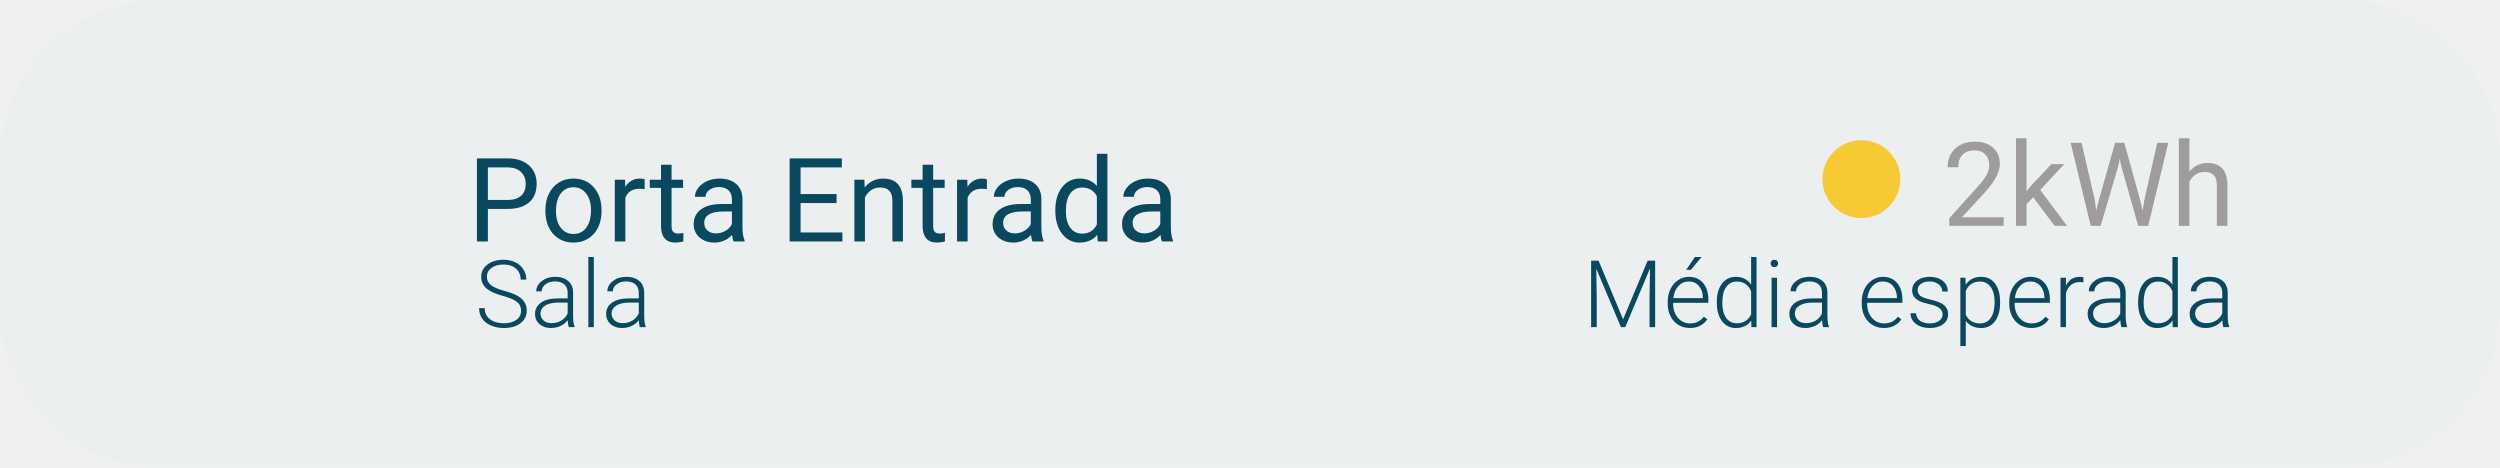
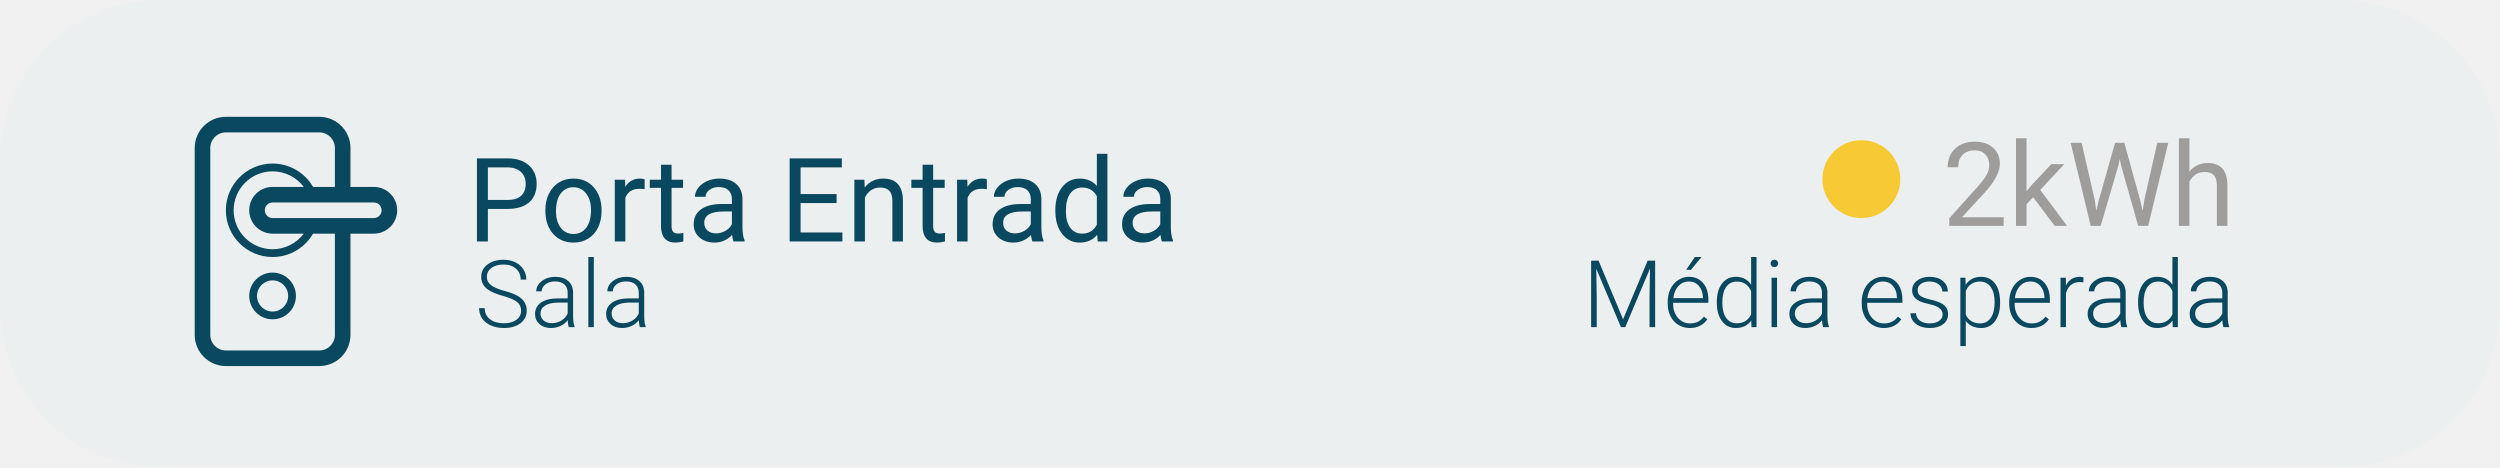
<svg xmlns="http://www.w3.org/2000/svg" width="321" height="60" viewBox="0 0 321 60" fill="none">
  <path d="M0 20.516C0 9.185 9.185 0 20.516 0H300.484C311.815 0 321 9.185 321 20.516V39.484C321 50.815 311.815 60 300.484 60H20.516C9.185 60 0 50.815 0 39.484V20.516Z" fill="#ECEFF0" />
-   <g clip-path="url(#clip0)">
-     <g clip-path="url(#clip1)">
-       <rect width="0" height="0" transform="translate(15 -85)" fill="white" />
-     </g>
-   </g>
+   <path fill-rule="evenodd" clip-rule="evenodd" d="M45 24V18.997C45 16.798 43.209 15 41.001 15H28.999C26.793 15 25 16.793 25 19.004V42.996C25 45.211 26.791 47 28.999 47H41.001C43.208 47 45 45.21 45 43.003V30H48C49.661 30 51 28.658 51 27C51 25.337 49.659 24 48 24H45ZM43 30V43.003C43 44.105 42.104 45 41.001 45H28.999C27.894 45 27 44.105 27 42.996V19.004C27 17.898 27.897 17 28.999 17H41.001C42.102 17 43 17.899 43 18.997V24H40.197C39.16 22.207 37.221 21 35 21C31.686 21 29 23.686 29 27C29 30.314 31.686 33 35 33C37.221 33 39.16 31.793 40.197 30H43ZM39.002 30C38.079 31.229 36.613 32 35 32C32.239 32 30 29.761 30 27C30 24.239 32.239 22 35 22C36.613 22 38.079 22.771 39.002 24H35C33.339 24 32 25.342 32 27C32 28.663 33.341 30 35 30H39.002ZM35 41C33.343 41 32 39.657 32 38C32 36.343 33.343 35 35 35C36.657 35 38 36.343 38 38C38 39.657 36.657 41 35 41ZM35 40C36.105 40 37 39.105 37 38C37 36.895 36.105 36 35 36C33.895 36 33 36.895 33 38C33 39.105 33.895 40 35 40ZM34 27C34 26.445 34.445 26 35 26H48C48.556 26 49 26.443 49 27C49 27.555 48.555 28 48 28H35C34.444 28 34 27.557 34 27Z" fill="#09485F" />
  <path d="M62.644 26.825V31H61.238V20.336H65.171C66.338 20.336 67.251 20.634 67.91 21.23C68.574 21.825 68.906 22.614 68.906 23.595C68.906 24.63 68.582 25.429 67.932 25.99C67.288 26.547 66.362 26.825 65.156 26.825H62.644ZM62.644 25.675H65.171C65.923 25.675 66.499 25.5 66.899 25.148C67.3 24.791 67.5 24.279 67.5 23.61C67.5 22.975 67.3 22.467 66.899 22.086C66.499 21.706 65.95 21.508 65.251 21.493H62.644V25.675ZM70.027 26.964C70.027 26.188 70.178 25.49 70.481 24.87C70.789 24.25 71.213 23.771 71.755 23.434C72.302 23.097 72.925 22.929 73.623 22.929C74.702 22.929 75.574 23.302 76.238 24.049C76.907 24.796 77.241 25.79 77.241 27.03V27.125C77.241 27.897 77.092 28.59 76.794 29.206C76.501 29.816 76.079 30.292 75.527 30.634C74.981 30.976 74.351 31.146 73.638 31.146C72.564 31.146 71.692 30.773 71.023 30.026C70.359 29.279 70.027 28.29 70.027 27.06V26.964ZM71.389 27.125C71.389 28.004 71.592 28.71 71.997 29.242C72.407 29.774 72.954 30.041 73.638 30.041C74.326 30.041 74.873 29.772 75.278 29.235C75.684 28.693 75.886 27.936 75.886 26.964C75.886 26.095 75.679 25.392 75.264 24.855C74.853 24.313 74.307 24.042 73.623 24.042C72.954 24.042 72.415 24.308 72.004 24.84C71.594 25.373 71.389 26.134 71.389 27.125ZM82.771 24.291C82.566 24.257 82.344 24.24 82.105 24.24C81.216 24.24 80.613 24.618 80.295 25.375V31H78.94V23.075H80.259L80.281 23.991C80.725 23.283 81.355 22.929 82.17 22.929C82.434 22.929 82.634 22.963 82.771 23.031V24.291ZM86.228 21.156V23.075H87.707V24.123H86.228V29.037C86.228 29.355 86.294 29.594 86.426 29.755C86.558 29.911 86.782 29.989 87.1 29.989C87.256 29.989 87.471 29.96 87.744 29.901V31C87.388 31.098 87.041 31.146 86.704 31.146C86.099 31.146 85.642 30.963 85.335 30.597C85.027 30.231 84.873 29.711 84.873 29.037V24.123H83.43V23.075H84.873V21.156H86.228ZM94.189 31C94.111 30.844 94.048 30.565 93.999 30.165C93.369 30.819 92.617 31.146 91.743 31.146C90.962 31.146 90.32 30.927 89.817 30.487C89.319 30.043 89.07 29.481 89.07 28.803C89.07 27.977 89.382 27.338 90.007 26.884C90.637 26.425 91.521 26.195 92.659 26.195H93.977V25.573C93.977 25.099 93.835 24.723 93.552 24.445C93.269 24.162 92.852 24.02 92.3 24.02C91.816 24.02 91.411 24.142 91.084 24.386C90.757 24.63 90.593 24.926 90.593 25.273H89.231C89.231 24.877 89.37 24.496 89.648 24.13C89.932 23.759 90.312 23.466 90.791 23.251C91.274 23.036 91.804 22.929 92.38 22.929C93.293 22.929 94.009 23.158 94.526 23.617C95.044 24.071 95.312 24.699 95.332 25.5V29.147C95.332 29.875 95.425 30.453 95.61 30.883V31H94.189ZM91.941 29.967C92.366 29.967 92.769 29.857 93.149 29.638C93.53 29.418 93.806 29.132 93.977 28.781V27.155H92.915C91.255 27.155 90.425 27.641 90.425 28.612C90.425 29.037 90.566 29.369 90.85 29.608C91.133 29.848 91.497 29.967 91.941 29.967ZM107.417 26.071H102.795V29.85H108.164V31H101.389V20.336H108.091V21.493H102.795V24.921H107.417V26.071ZM110.984 23.075L111.028 24.071C111.633 23.31 112.424 22.929 113.401 22.929C115.076 22.929 115.92 23.873 115.935 25.763V31H114.58V25.756C114.575 25.185 114.443 24.762 114.185 24.489C113.931 24.215 113.533 24.079 112.991 24.079C112.551 24.079 112.166 24.196 111.833 24.43C111.501 24.665 111.243 24.972 111.057 25.353V31H109.702V23.075H110.984ZM119.817 21.156V23.075H121.296V24.123H119.817V29.037C119.817 29.355 119.883 29.594 120.015 29.755C120.146 29.911 120.371 29.989 120.688 29.989C120.845 29.989 121.06 29.96 121.333 29.901V31C120.977 31.098 120.63 31.146 120.293 31.146C119.688 31.146 119.231 30.963 118.923 30.597C118.616 30.231 118.462 29.711 118.462 29.037V24.123H117.019V23.075H118.462V21.156H119.817ZM126.716 24.291C126.511 24.257 126.289 24.24 126.05 24.24C125.161 24.24 124.558 24.618 124.241 25.375V31H122.886V23.075H124.204L124.226 23.991C124.67 23.283 125.3 22.929 126.116 22.929C126.379 22.929 126.58 22.963 126.716 23.031V24.291ZM132.568 31C132.49 30.844 132.427 30.565 132.378 30.165C131.748 30.819 130.996 31.146 130.122 31.146C129.341 31.146 128.699 30.927 128.196 30.487C127.698 30.043 127.449 29.481 127.449 28.803C127.449 27.977 127.761 27.338 128.386 26.884C129.016 26.425 129.9 26.195 131.038 26.195H132.356V25.573C132.356 25.099 132.214 24.723 131.931 24.445C131.648 24.162 131.23 24.02 130.679 24.02C130.195 24.02 129.79 24.142 129.463 24.386C129.136 24.63 128.972 24.926 128.972 25.273H127.61C127.61 24.877 127.749 24.496 128.027 24.13C128.311 23.759 128.691 23.466 129.17 23.251C129.653 23.036 130.183 22.929 130.759 22.929C131.672 22.929 132.388 23.158 132.905 23.617C133.423 24.071 133.691 24.699 133.711 25.5V29.147C133.711 29.875 133.804 30.453 133.989 30.883V31H132.568ZM130.32 29.967C130.745 29.967 131.147 29.857 131.528 29.638C131.909 29.418 132.185 29.132 132.356 28.781V27.155H131.294C129.634 27.155 128.804 27.641 128.804 28.612C128.804 29.037 128.945 29.369 129.229 29.608C129.512 29.848 129.875 29.967 130.32 29.967ZM135.505 26.972C135.505 25.756 135.793 24.779 136.37 24.042C136.946 23.3 137.7 22.929 138.633 22.929C139.561 22.929 140.295 23.246 140.837 23.881V19.75H142.192V31H140.947L140.881 30.15C140.339 30.814 139.585 31.146 138.618 31.146C137.7 31.146 136.951 30.77 136.37 30.019C135.793 29.267 135.505 28.285 135.505 27.074V26.972ZM136.86 27.125C136.86 28.024 137.046 28.727 137.417 29.235C137.788 29.743 138.301 29.997 138.955 29.997C139.814 29.997 140.442 29.611 140.837 28.839V25.199C140.432 24.452 139.81 24.079 138.97 24.079C138.306 24.079 137.788 24.335 137.417 24.848C137.046 25.36 136.86 26.12 136.86 27.125ZM149.194 31C149.116 30.844 149.053 30.565 149.004 30.165C148.374 30.819 147.622 31.146 146.748 31.146C145.967 31.146 145.325 30.927 144.822 30.487C144.324 30.043 144.075 29.481 144.075 28.803C144.075 27.977 144.387 27.338 145.012 26.884C145.642 26.425 146.526 26.195 147.664 26.195H148.982V25.573C148.982 25.099 148.84 24.723 148.557 24.445C148.274 24.162 147.856 24.02 147.305 24.02C146.821 24.02 146.416 24.142 146.089 24.386C145.762 24.63 145.598 24.926 145.598 25.273H144.236C144.236 24.877 144.375 24.496 144.653 24.13C144.937 23.759 145.317 23.466 145.796 23.251C146.279 23.036 146.809 22.929 147.385 22.929C148.298 22.929 149.014 23.158 149.531 23.617C150.049 24.071 150.317 24.699 150.337 25.5V29.147C150.337 29.875 150.43 30.453 150.615 30.883V31H149.194ZM146.946 29.967C147.371 29.967 147.773 29.857 148.154 29.638C148.535 29.418 148.811 29.132 148.982 28.781V27.155H147.92C146.26 27.155 145.43 27.641 145.43 28.612C145.43 29.037 145.571 29.369 145.854 29.608C146.138 29.848 146.501 29.967 146.946 29.967Z" fill="#09485F" />
  <path d="M66.906 39.902C66.906 39.43 66.74 39.057 66.408 38.783C66.076 38.506 65.469 38.244 64.586 37.998C63.703 37.748 63.059 37.477 62.652 37.184C62.074 36.77 61.785 36.227 61.785 35.555C61.785 34.902 62.053 34.373 62.588 33.967C63.127 33.557 63.815 33.352 64.65 33.352C65.217 33.352 65.723 33.461 66.168 33.68C66.617 33.898 66.965 34.203 67.211 34.594C67.457 34.984 67.58 35.42 67.58 35.9H66.853C66.853 35.318 66.654 34.852 66.256 34.5C65.857 34.145 65.322 33.967 64.65 33.967C63.998 33.967 63.478 34.113 63.092 34.406C62.705 34.695 62.512 35.074 62.512 35.543C62.512 35.977 62.685 36.33 63.033 36.603C63.381 36.877 63.938 37.119 64.703 37.33C65.469 37.537 66.049 37.754 66.443 37.98C66.838 38.203 67.135 38.471 67.334 38.783C67.533 39.096 67.633 39.465 67.633 39.891C67.633 40.562 67.363 41.102 66.824 41.508C66.289 41.914 65.582 42.117 64.703 42.117C64.102 42.117 63.549 42.01 63.045 41.795C62.545 41.58 62.164 41.279 61.902 40.893C61.645 40.506 61.516 40.062 61.516 39.562H62.236C62.236 40.164 62.461 40.639 62.91 40.986C63.359 41.334 63.957 41.508 64.703 41.508C65.367 41.508 65.9 41.361 66.303 41.068C66.705 40.775 66.906 40.387 66.906 39.902ZM73.029 42C72.959 41.801 72.914 41.506 72.894 41.115C72.648 41.435 72.334 41.684 71.951 41.859C71.572 42.031 71.17 42.117 70.744 42.117C70.135 42.117 69.641 41.947 69.262 41.607C68.887 41.268 68.699 40.838 68.699 40.318C68.699 39.701 68.955 39.213 69.467 38.853C69.982 38.494 70.699 38.315 71.617 38.315H72.889V37.594C72.889 37.141 72.748 36.785 72.467 36.527C72.189 36.266 71.783 36.135 71.248 36.135C70.76 36.135 70.356 36.26 70.035 36.51C69.715 36.76 69.555 37.06 69.555 37.412L68.852 37.406C68.852 36.902 69.086 36.467 69.555 36.1C70.023 35.728 70.6 35.543 71.283 35.543C71.99 35.543 72.547 35.721 72.953 36.076C73.363 36.428 73.574 36.92 73.586 37.553V40.553C73.586 41.166 73.65 41.625 73.779 41.93V42H73.029ZM70.826 41.496C71.295 41.496 71.713 41.383 72.08 41.156C72.451 40.93 72.721 40.627 72.889 40.248V38.853H71.635C70.936 38.861 70.389 38.99 69.994 39.24C69.6 39.486 69.402 39.826 69.402 40.26C69.402 40.615 69.533 40.91 69.795 41.145C70.061 41.379 70.404 41.496 70.826 41.496ZM76.246 42H75.543V33H76.246V42ZM82.158 42C82.088 41.801 82.043 41.506 82.023 41.115C81.777 41.435 81.463 41.684 81.08 41.859C80.701 42.031 80.299 42.117 79.873 42.117C79.264 42.117 78.769 41.947 78.391 41.607C78.016 41.268 77.828 40.838 77.828 40.318C77.828 39.701 78.084 39.213 78.596 38.853C79.111 38.494 79.828 38.315 80.746 38.315H82.018V37.594C82.018 37.141 81.877 36.785 81.596 36.527C81.318 36.266 80.912 36.135 80.377 36.135C79.889 36.135 79.484 36.26 79.164 36.51C78.844 36.76 78.684 37.06 78.684 37.412L77.981 37.406C77.981 36.902 78.215 36.467 78.684 36.1C79.152 35.728 79.728 35.543 80.412 35.543C81.119 35.543 81.676 35.721 82.082 36.076C82.492 36.428 82.703 36.92 82.715 37.553V40.553C82.715 41.166 82.779 41.625 82.908 41.93V42H82.158ZM79.955 41.496C80.424 41.496 80.842 41.383 81.209 41.156C81.58 40.93 81.85 40.627 82.018 40.248V38.853H80.764C80.064 38.861 79.518 38.99 79.123 39.24C78.728 39.486 78.531 39.826 78.531 40.26C78.531 40.615 78.662 40.91 78.924 41.145C79.189 41.379 79.533 41.496 79.955 41.496Z" fill="#09485F" />
  <path d="M205.256 33.469L208.402 40.998L211.561 33.469H212.521V42H211.801V38.285L211.859 34.477L208.684 42H208.127L204.963 34.506L205.021 38.262V42H204.301V33.469H205.256ZM216.975 42.117C216.436 42.117 215.947 41.984 215.51 41.719C215.076 41.453 214.738 41.084 214.496 40.611C214.254 40.135 214.133 39.602 214.133 39.012V38.76C214.133 38.15 214.25 37.602 214.484 37.113C214.723 36.625 215.053 36.242 215.475 35.965C215.896 35.684 216.354 35.543 216.846 35.543C217.615 35.543 218.225 35.807 218.674 36.334C219.127 36.857 219.354 37.574 219.354 38.484V38.877H214.83V39.012C214.83 39.73 215.035 40.33 215.445 40.81C215.859 41.287 216.379 41.525 217.004 41.525C217.379 41.525 217.709 41.457 217.994 41.32C218.283 41.184 218.545 40.965 218.779 40.664L219.219 40.998C218.703 41.744 217.955 42.117 216.975 42.117ZM216.846 36.141C216.318 36.141 215.873 36.334 215.51 36.721C215.15 37.107 214.932 37.627 214.854 38.279H218.656V38.203C218.637 37.594 218.463 37.098 218.135 36.715C217.807 36.332 217.377 36.141 216.846 36.141ZM217.625 33H218.475L217.121 34.641H216.506L217.625 33ZM220.438 38.772C220.438 37.787 220.656 37.004 221.094 36.422C221.535 35.836 222.133 35.543 222.887 35.543C223.742 35.543 224.395 35.881 224.844 36.557V33H225.541V42H224.885L224.855 41.156C224.406 41.797 223.746 42.117 222.875 42.117C222.145 42.117 221.555 41.824 221.105 41.238C220.66 40.648 220.438 39.853 220.438 38.853V38.772ZM221.146 38.895C221.146 39.703 221.309 40.342 221.633 40.81C221.957 41.275 222.414 41.508 223.004 41.508C223.867 41.508 224.48 41.127 224.844 40.365V37.389C224.48 36.565 223.871 36.152 223.016 36.152C222.426 36.152 221.967 36.385 221.639 36.85C221.311 37.31 221.146 37.992 221.146 38.895ZM228.172 42H227.469V35.66H228.172V42ZM227.346 33.826C227.346 33.693 227.389 33.582 227.475 33.492C227.561 33.398 227.678 33.352 227.826 33.352C227.975 33.352 228.092 33.398 228.178 33.492C228.268 33.582 228.312 33.693 228.312 33.826C228.312 33.959 228.268 34.07 228.178 34.16C228.092 34.25 227.975 34.295 227.826 34.295C227.678 34.295 227.561 34.25 227.475 34.16C227.389 34.07 227.346 33.959 227.346 33.826ZM234.084 42C234.014 41.801 233.969 41.506 233.949 41.115C233.703 41.435 233.389 41.684 233.006 41.859C232.627 42.031 232.225 42.117 231.799 42.117C231.189 42.117 230.695 41.947 230.316 41.607C229.941 41.268 229.754 40.838 229.754 40.318C229.754 39.701 230.01 39.213 230.521 38.853C231.037 38.494 231.754 38.315 232.672 38.315H233.943V37.594C233.943 37.141 233.803 36.785 233.521 36.527C233.244 36.266 232.838 36.135 232.303 36.135C231.814 36.135 231.41 36.26 231.09 36.51C230.77 36.76 230.609 37.06 230.609 37.412L229.906 37.406C229.906 36.902 230.141 36.467 230.609 36.1C231.078 35.728 231.654 35.543 232.338 35.543C233.045 35.543 233.602 35.721 234.008 36.076C234.418 36.428 234.629 36.92 234.641 37.553V40.553C234.641 41.166 234.705 41.625 234.834 41.93V42H234.084ZM231.881 41.496C232.35 41.496 232.768 41.383 233.135 41.156C233.506 40.93 233.775 40.627 233.943 40.248V38.853H232.689C231.99 38.861 231.443 38.99 231.049 39.24C230.654 39.486 230.457 39.826 230.457 40.26C230.457 40.615 230.588 40.91 230.85 41.145C231.115 41.379 231.459 41.496 231.881 41.496ZM241.889 42.117C241.35 42.117 240.861 41.984 240.424 41.719C239.99 41.453 239.652 41.084 239.41 40.611C239.168 40.135 239.047 39.602 239.047 39.012V38.76C239.047 38.15 239.164 37.602 239.398 37.113C239.637 36.625 239.967 36.242 240.389 35.965C240.811 35.684 241.268 35.543 241.76 35.543C242.529 35.543 243.139 35.807 243.588 36.334C244.041 36.857 244.268 37.574 244.268 38.484V38.877H239.744V39.012C239.744 39.73 239.949 40.33 240.359 40.81C240.773 41.287 241.293 41.525 241.918 41.525C242.293 41.525 242.623 41.457 242.908 41.32C243.197 41.184 243.459 40.965 243.693 40.664L244.133 40.998C243.617 41.744 242.869 42.117 241.889 42.117ZM241.76 36.141C241.232 36.141 240.787 36.334 240.424 36.721C240.064 37.107 239.846 37.627 239.768 38.279H243.57V38.203C243.551 37.594 243.377 37.098 243.049 36.715C242.721 36.332 242.291 36.141 241.76 36.141ZM249.43 40.389C249.43 40.041 249.289 39.762 249.008 39.551C248.73 39.34 248.311 39.176 247.748 39.059C247.186 38.938 246.748 38.801 246.436 38.648C246.127 38.492 245.896 38.303 245.744 38.08C245.596 37.857 245.521 37.588 245.521 37.272C245.521 36.772 245.73 36.359 246.148 36.035C246.566 35.707 247.102 35.543 247.754 35.543C248.461 35.543 249.027 35.719 249.453 36.07C249.883 36.418 250.098 36.873 250.098 37.435H249.395C249.395 37.065 249.238 36.756 248.926 36.51C248.617 36.264 248.227 36.141 247.754 36.141C247.293 36.141 246.922 36.244 246.641 36.451C246.363 36.654 246.225 36.92 246.225 37.248C246.225 37.565 246.34 37.81 246.57 37.986C246.805 38.158 247.229 38.316 247.842 38.461C248.459 38.605 248.92 38.76 249.225 38.924C249.533 39.088 249.762 39.285 249.91 39.516C250.059 39.746 250.133 40.025 250.133 40.353C250.133 40.889 249.916 41.316 249.482 41.637C249.053 41.957 248.49 42.117 247.795 42.117C247.057 42.117 246.457 41.94 245.996 41.584C245.539 41.225 245.311 40.772 245.311 40.225H246.014C246.041 40.635 246.213 40.955 246.529 41.185C246.85 41.412 247.271 41.525 247.795 41.525C248.283 41.525 248.678 41.418 248.979 41.203C249.279 40.988 249.43 40.717 249.43 40.389ZM256.812 38.895C256.812 39.883 256.594 40.668 256.156 41.25C255.719 41.828 255.133 42.117 254.398 42.117C253.531 42.117 252.867 41.812 252.406 41.203V44.438H251.709V35.66H252.359L252.395 36.557C252.852 35.881 253.514 35.543 254.381 35.543C255.139 35.543 255.732 35.83 256.162 36.404C256.596 36.978 256.812 37.775 256.812 38.795V38.895ZM256.109 38.772C256.109 37.963 255.943 37.324 255.611 36.855C255.279 36.387 254.816 36.152 254.223 36.152C253.793 36.152 253.424 36.256 253.115 36.463C252.807 36.67 252.57 36.971 252.406 37.365V40.406C252.574 40.77 252.814 41.047 253.127 41.238C253.439 41.43 253.809 41.525 254.234 41.525C254.824 41.525 255.283 41.291 255.611 40.822C255.943 40.35 256.109 39.666 256.109 38.772ZM260.826 42.117C260.287 42.117 259.799 41.984 259.361 41.719C258.928 41.453 258.59 41.084 258.348 40.611C258.105 40.135 257.984 39.602 257.984 39.012V38.76C257.984 38.15 258.102 37.602 258.336 37.113C258.574 36.625 258.904 36.242 259.326 35.965C259.748 35.684 260.205 35.543 260.697 35.543C261.467 35.543 262.076 35.807 262.525 36.334C262.979 36.857 263.205 37.574 263.205 38.484V38.877H258.682V39.012C258.682 39.73 258.887 40.33 259.297 40.81C259.711 41.287 260.23 41.525 260.855 41.525C261.23 41.525 261.561 41.457 261.846 41.32C262.135 41.184 262.396 40.965 262.631 40.664L263.07 40.998C262.555 41.744 261.807 42.117 260.826 42.117ZM260.697 36.141C260.17 36.141 259.725 36.334 259.361 36.721C259.002 37.107 258.783 37.627 258.705 38.279H262.508V38.203C262.488 37.594 262.314 37.098 261.986 36.715C261.658 36.332 261.229 36.141 260.697 36.141ZM267.5 36.258C267.352 36.23 267.193 36.217 267.025 36.217C266.588 36.217 266.217 36.34 265.912 36.586C265.611 36.828 265.396 37.182 265.268 37.647V42H264.57V35.66H265.256L265.268 36.668C265.639 35.918 266.234 35.543 267.055 35.543C267.25 35.543 267.404 35.568 267.518 35.619L267.5 36.258ZM272.381 42C272.311 41.801 272.266 41.506 272.246 41.115C272 41.435 271.686 41.684 271.303 41.859C270.924 42.031 270.521 42.117 270.096 42.117C269.486 42.117 268.992 41.947 268.613 41.607C268.238 41.268 268.051 40.838 268.051 40.318C268.051 39.701 268.307 39.213 268.818 38.853C269.334 38.494 270.051 38.315 270.969 38.315H272.24V37.594C272.24 37.141 272.1 36.785 271.818 36.527C271.541 36.266 271.135 36.135 270.6 36.135C270.111 36.135 269.707 36.26 269.387 36.51C269.066 36.76 268.906 37.06 268.906 37.412L268.203 37.406C268.203 36.902 268.438 36.467 268.906 36.1C269.375 35.728 269.951 35.543 270.635 35.543C271.342 35.543 271.898 35.721 272.305 36.076C272.715 36.428 272.926 36.92 272.938 37.553V40.553C272.938 41.166 273.002 41.625 273.131 41.93V42H272.381ZM270.178 41.496C270.646 41.496 271.064 41.383 271.432 41.156C271.803 40.93 272.072 40.627 272.24 40.248V38.853H270.986C270.287 38.861 269.74 38.99 269.346 39.24C268.951 39.486 268.754 39.826 268.754 40.26C268.754 40.615 268.885 40.91 269.146 41.145C269.412 41.379 269.756 41.496 270.178 41.496ZM274.531 38.772C274.531 37.787 274.75 37.004 275.188 36.422C275.629 35.836 276.227 35.543 276.98 35.543C277.836 35.543 278.488 35.881 278.938 36.557V33H279.635V42H278.979L278.949 41.156C278.5 41.797 277.84 42.117 276.969 42.117C276.238 42.117 275.648 41.824 275.199 41.238C274.754 40.648 274.531 39.853 274.531 38.853V38.772ZM275.24 38.895C275.24 39.703 275.402 40.342 275.727 40.81C276.051 41.275 276.508 41.508 277.098 41.508C277.961 41.508 278.574 41.127 278.938 40.365V37.389C278.574 36.565 277.965 36.152 277.109 36.152C276.52 36.152 276.061 36.385 275.732 36.85C275.404 37.31 275.24 37.992 275.24 38.895ZM285.482 42C285.412 41.801 285.367 41.506 285.348 41.115C285.102 41.435 284.787 41.684 284.404 41.859C284.025 42.031 283.623 42.117 283.197 42.117C282.588 42.117 282.094 41.947 281.715 41.607C281.34 41.268 281.152 40.838 281.152 40.318C281.152 39.701 281.408 39.213 281.92 38.853C282.436 38.494 283.152 38.315 284.07 38.315H285.342V37.594C285.342 37.141 285.201 36.785 284.92 36.527C284.643 36.266 284.236 36.135 283.701 36.135C283.213 36.135 282.809 36.26 282.488 36.51C282.168 36.76 282.008 37.06 282.008 37.412L281.305 37.406C281.305 36.902 281.539 36.467 282.008 36.1C282.477 35.728 283.053 35.543 283.736 35.543C284.443 35.543 285 35.721 285.406 36.076C285.816 36.428 286.027 36.92 286.039 37.553V40.553C286.039 41.166 286.104 41.625 286.232 41.93V42H285.482ZM283.279 41.496C283.748 41.496 284.166 41.383 284.533 41.156C284.904 40.93 285.174 40.627 285.342 40.248V38.853H284.088C283.389 38.861 282.842 38.99 282.447 39.24C282.053 39.486 281.855 39.826 281.855 40.26C281.855 40.615 281.986 40.91 282.248 41.145C282.514 41.379 282.857 41.496 283.279 41.496Z" fill="#09485F" />
  <path d="M257.271 29H250.284V28.026L253.975 23.924C254.522 23.304 254.898 22.801 255.103 22.416C255.313 22.025 255.418 21.622 255.418 21.207C255.418 20.65 255.25 20.194 254.913 19.837C254.576 19.481 254.126 19.303 253.565 19.303C252.891 19.303 252.366 19.496 251.99 19.881C251.619 20.262 251.434 20.794 251.434 21.478H250.079C250.079 20.497 250.394 19.703 251.023 19.098C251.658 18.492 252.505 18.189 253.565 18.189C254.556 18.189 255.34 18.451 255.916 18.973C256.492 19.491 256.78 20.182 256.78 21.046C256.78 22.096 256.111 23.346 254.773 24.796L251.917 27.894H257.271V29ZM261.058 25.331L260.208 26.217V29H258.853V17.75H260.208V24.554L260.933 23.683L263.401 21.075H265.049L261.966 24.386L265.408 29H263.819L261.058 25.331ZM268.96 25.638L269.166 27.044L269.466 25.777L271.575 18.336H272.762L274.82 25.777L275.113 27.066L275.34 25.631L276.995 18.336H278.409L275.823 29H274.542L272.344 21.229L272.176 20.416L272.007 21.229L269.729 29H268.448L265.87 18.336H267.276L268.96 25.638ZM281.119 22.035C281.719 21.297 282.5 20.929 283.462 20.929C285.137 20.929 285.982 21.873 285.997 23.763V29H284.642V23.756C284.637 23.185 284.505 22.762 284.246 22.489C283.992 22.215 283.594 22.079 283.052 22.079C282.613 22.079 282.227 22.196 281.895 22.43C281.563 22.665 281.304 22.972 281.119 23.353V29H279.764V17.75H281.119V22.035Z" fill="#9F9C9C" />
  <circle cx="239" cy="23" r="5" fill="#F7C934" />
-   <defs>
-     <clipPath id="clip0">
-       <rect width="32" height="32" fill="white" transform="translate(19 15)" />
-     </clipPath>
-     <clipPath id="clip1">
-       <rect width="0" height="0" fill="white" transform="translate(15 -85)" />
-     </clipPath>
-   </defs>
</svg>
